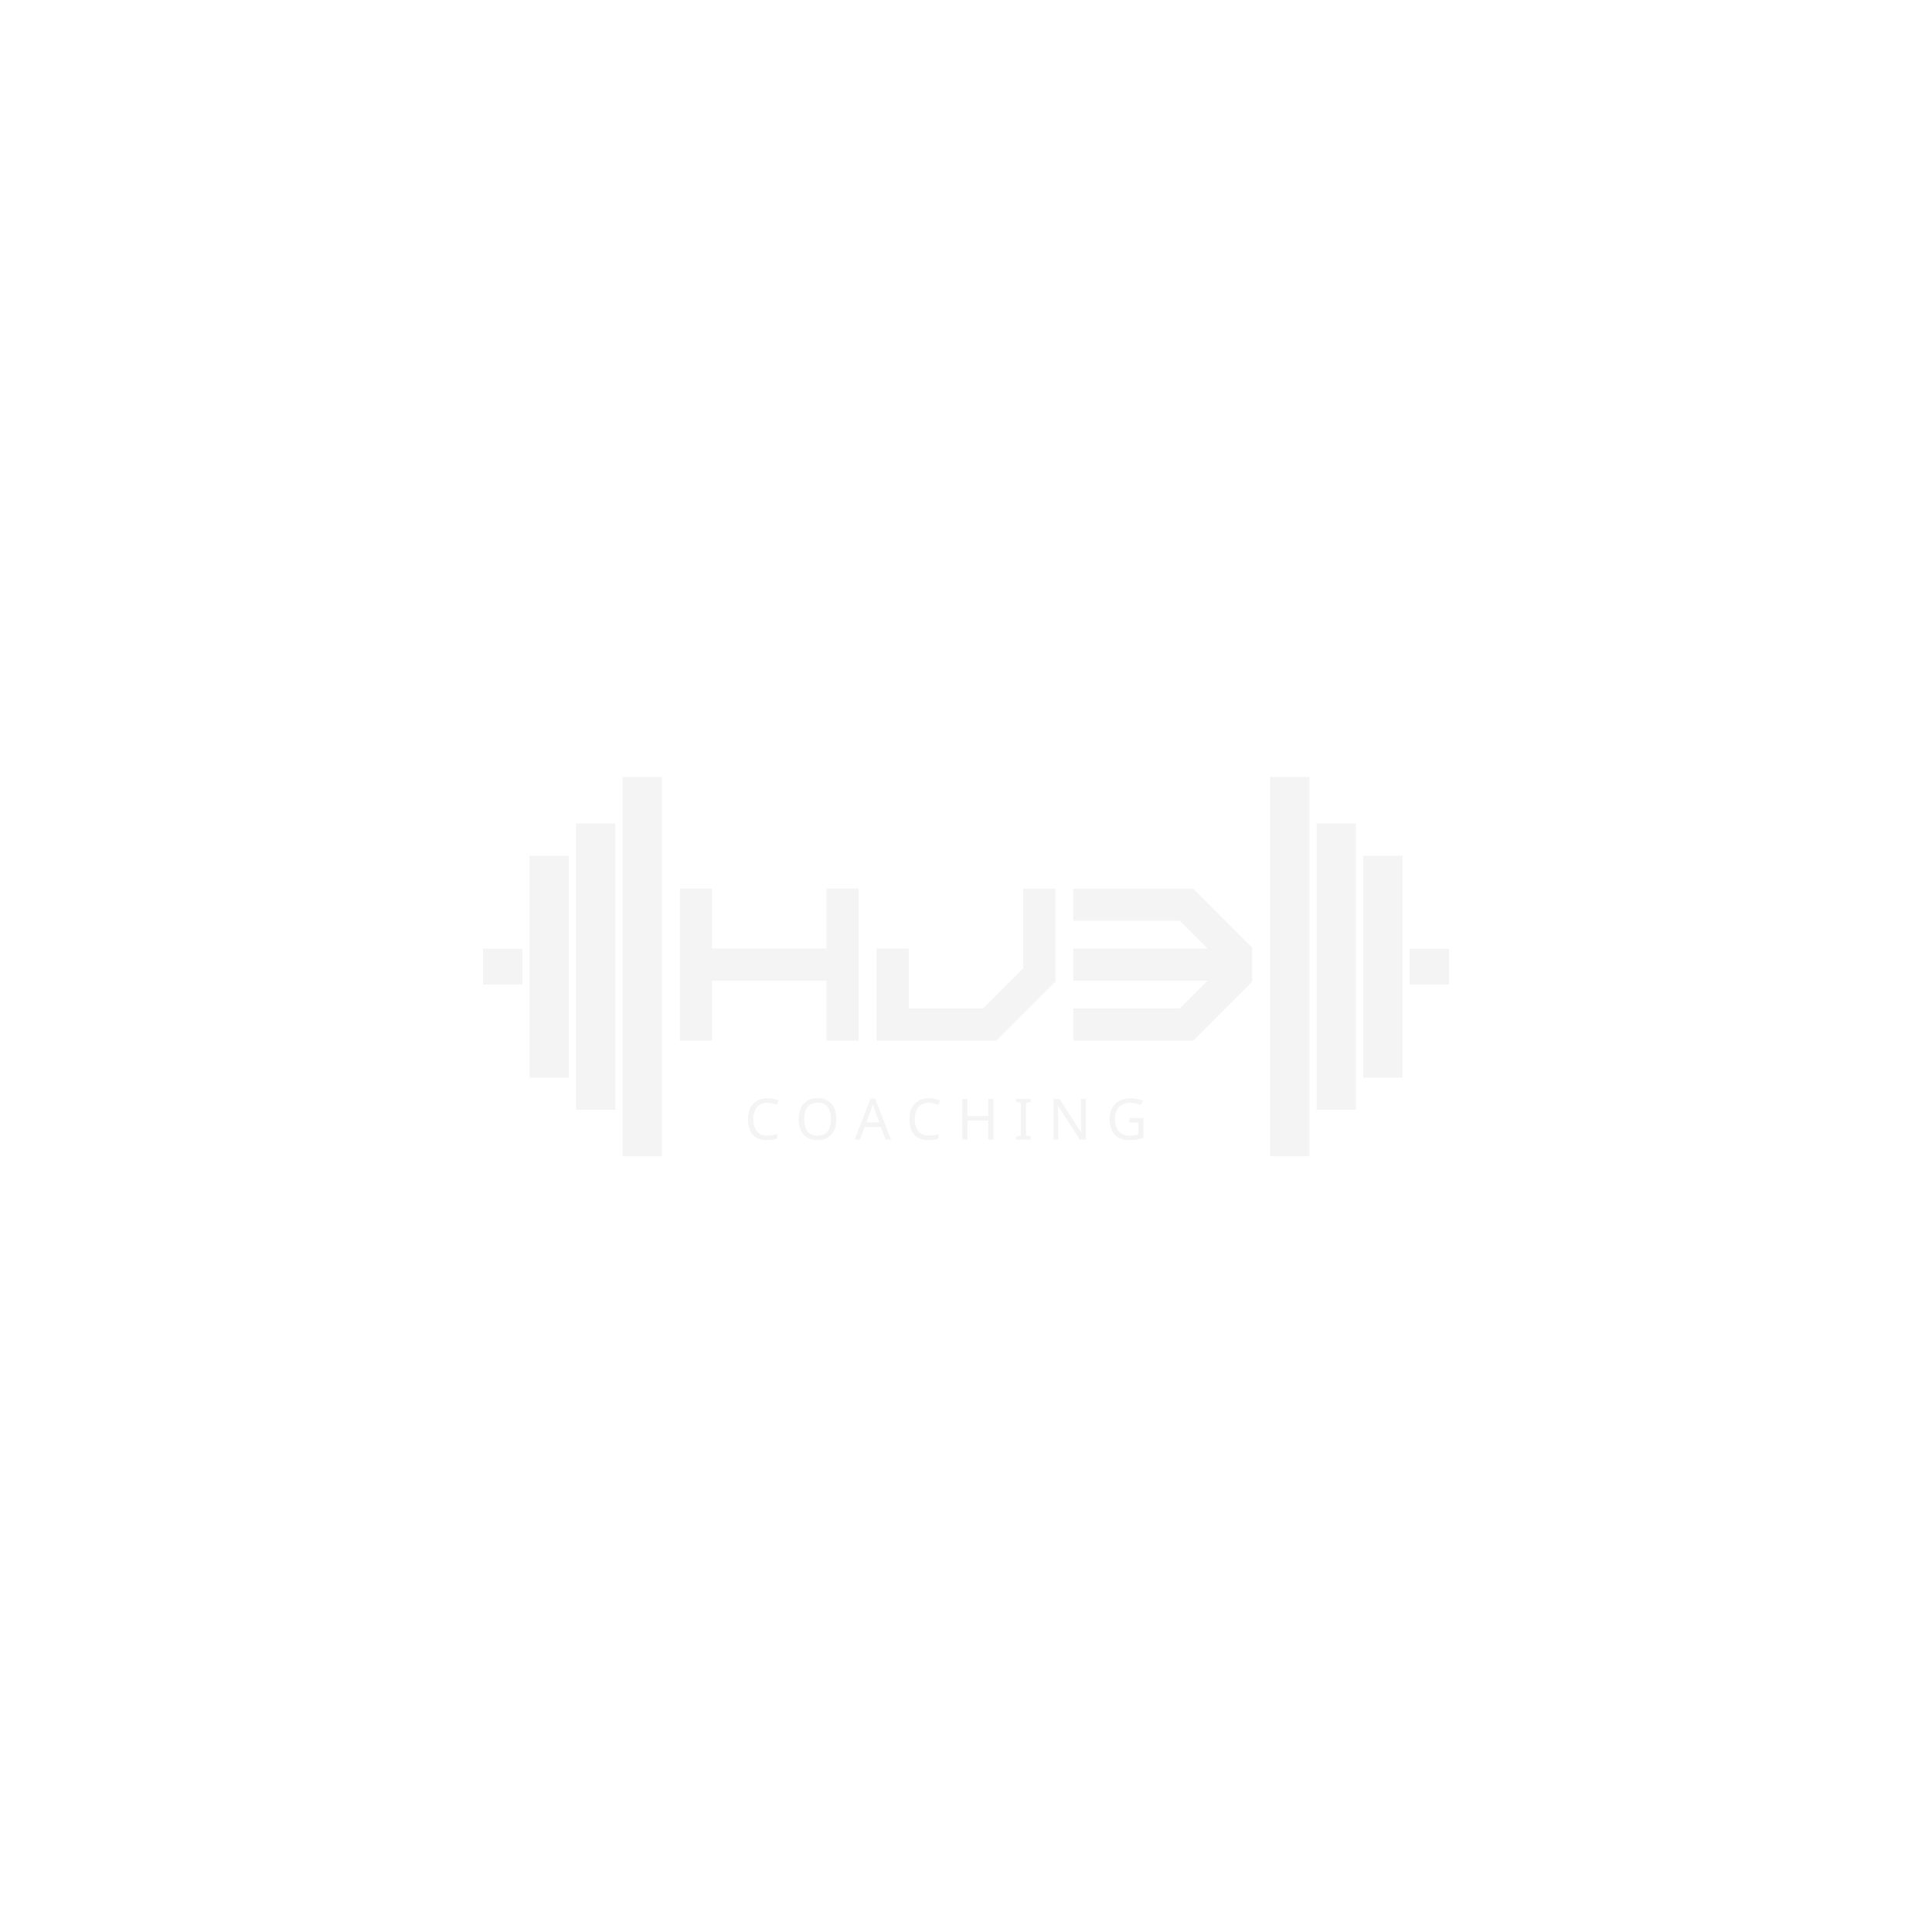
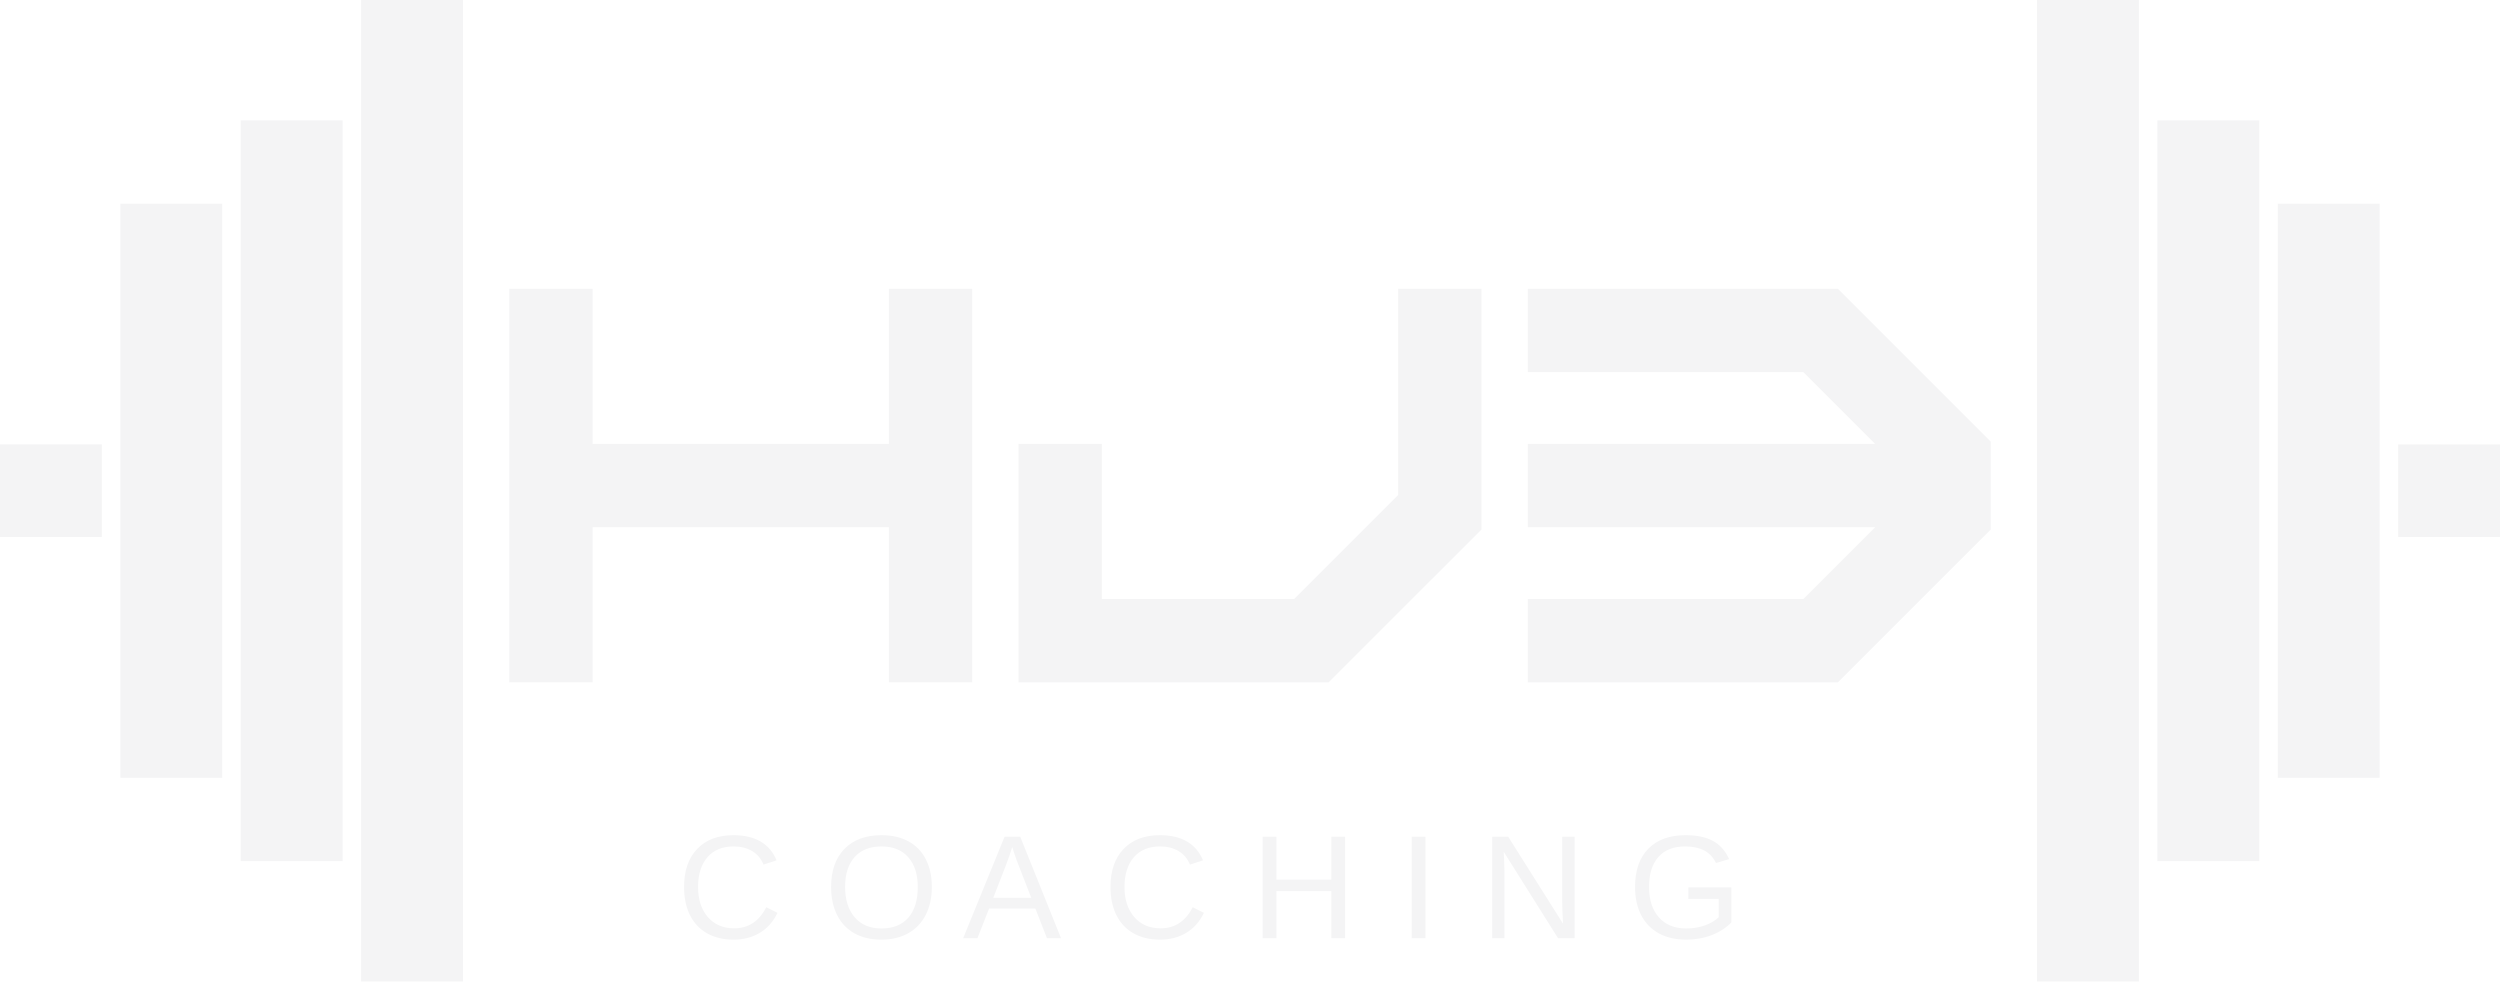
- <svg xmlns="http://www.w3.org/2000/svg" id="Layer_2" viewBox="0 0 1080 1080">
+ <svg xmlns="http://www.w3.org/2000/svg" id="Layer_2" viewBox="0 0 1080 426">
  <defs>
-     <style>.cls-1,.cls-2{fill:#f4f4f5;}.cls-2{font-family:MontserratThin-Bold, 'Montserrat Thin';font-size:31.87px;font-variation-settings:'wght' 700;}</style>
+     <style>
+       .cls-1, .cls-2 {
+         fill: #f4f4f5;
+       }
+ 
+       .cls-3, .cls-2 {
+         isolation: isolate;
+       }
+ 
+       .cls-2 {
+         font-family: ArialMT, Arial;
+         font-size: 63.74px;
+       }
+ 
+       .cls-4 {
+         letter-spacing: -.06em;
+       }
+     </style>
  </defs>
  <g>
    <g>
-       <rect class="cls-1" x="348" y="434.36" width="22" height="212" />
-       <rect class="cls-1" x="322" y="460.36" width="22" height="160" />
-       <rect class="cls-1" x="296" y="478.36" width="22" height="124" />
-       <rect class="cls-1" x="270" y="530.35" width="22" height="20" />
+       <rect class="cls-1" x="156" width="44" height="424" />
+       <rect class="cls-1" x="104" y="52" width="44" height="320" />
+       <rect class="cls-1" x="52" y="88" width="44" height="248" />
+       <rect class="cls-1" y="191.98" width="44" height="40" />
    </g>
    <g>
-       <rect class="cls-1" x="710" y="434.36" width="22" height="212" transform="translate(1442 1080.72) rotate(180)" />
-       <rect class="cls-1" x="736" y="460.36" width="22" height="160" transform="translate(1494 1080.72) rotate(180)" />
-       <rect class="cls-1" x="762" y="478.36" width="22" height="124" transform="translate(1546 1080.72) rotate(180)" />
-       <rect class="cls-1" x="788" y="530.35" width="22" height="20" transform="translate(1598 1080.71) rotate(180)" />
+       <rect class="cls-1" x="880" width="44" height="424" />
+       <rect class="cls-1" x="932" y="52" width="44" height="320" />
+       <rect class="cls-1" x="984" y="88" width="44" height="248" />
+       <rect class="cls-1" x="1036" y="192" width="44" height="40" />
    </g>
  </g>
  <g>
-     <polygon class="cls-1" points="462 530.24 398 530.24 398 496.74 380 496.74 380 581.74 398 581.74 398 548.24 462 548.24 462 581.74 480 581.74 480 496.74 462 496.74 462 530.24" />
-     <polygon class="cls-1" points="572 541.28 549.54 563.74 508 563.74 508 530.24 490 530.24 490 581.74 490 581.74 556.99 581.74 590 548.74 590 496.74 572 496.74 572 541.28" />
-     <polygon class="cls-1" points="666.99 496.74 600 496.74 600 514.74 659.53 514.74 675.03 530.24 675.03 530.24 600 530.24 600 548.24 675.04 548.24 659.54 563.74 600 563.74 600 581.74 666.99 581.74 700 548.74 700 529.75 666.99 496.74" />
+     <polygon class="cls-1" points="384 191.76 256 191.76 256 124.76 220 124.76 220 294.76 256 294.76 256 227.76 384 227.76 384 294.76 420 294.76 420 124.76 384 124.76 384 191.76" />
+     <polygon class="cls-1" points="604 213.84 559.08 258.76 476 258.76 476 191.76 440 191.76 440 294.76 440 294.76 573.98 294.76 640 228.76 640 124.76 604 124.76 604 213.84" />
+     <polygon class="cls-1" points="793.98 124.76 660 124.76 660 160.76 779.06 160.76 810.06 191.76 810.06 191.76 660 191.76 660 227.76 810.08 227.76 779.08 258.76 660 258.76 660 294.76 793.98 294.76 860 228.76 860 190.78 793.98 124.76" />
  </g>
-   <text class="cls-2" transform="translate(416.14 637.01)">
-     <tspan x="0" y="0">C O A C H I N G</tspan>
-   </text>
+   <g class="cls-3">
+     <text class="cls-2" transform="translate(292.28 405.3)">
+       <tspan x="0" y="0">C O</tspan>
+       <tspan class="cls-4" x="113.32" y="0" xml:space="preserve"> A</tspan>
+       <tspan x="166.51" y="0" xml:space="preserve"> C H I N G</tspan>
+     </text>
+   </g>
</svg>
